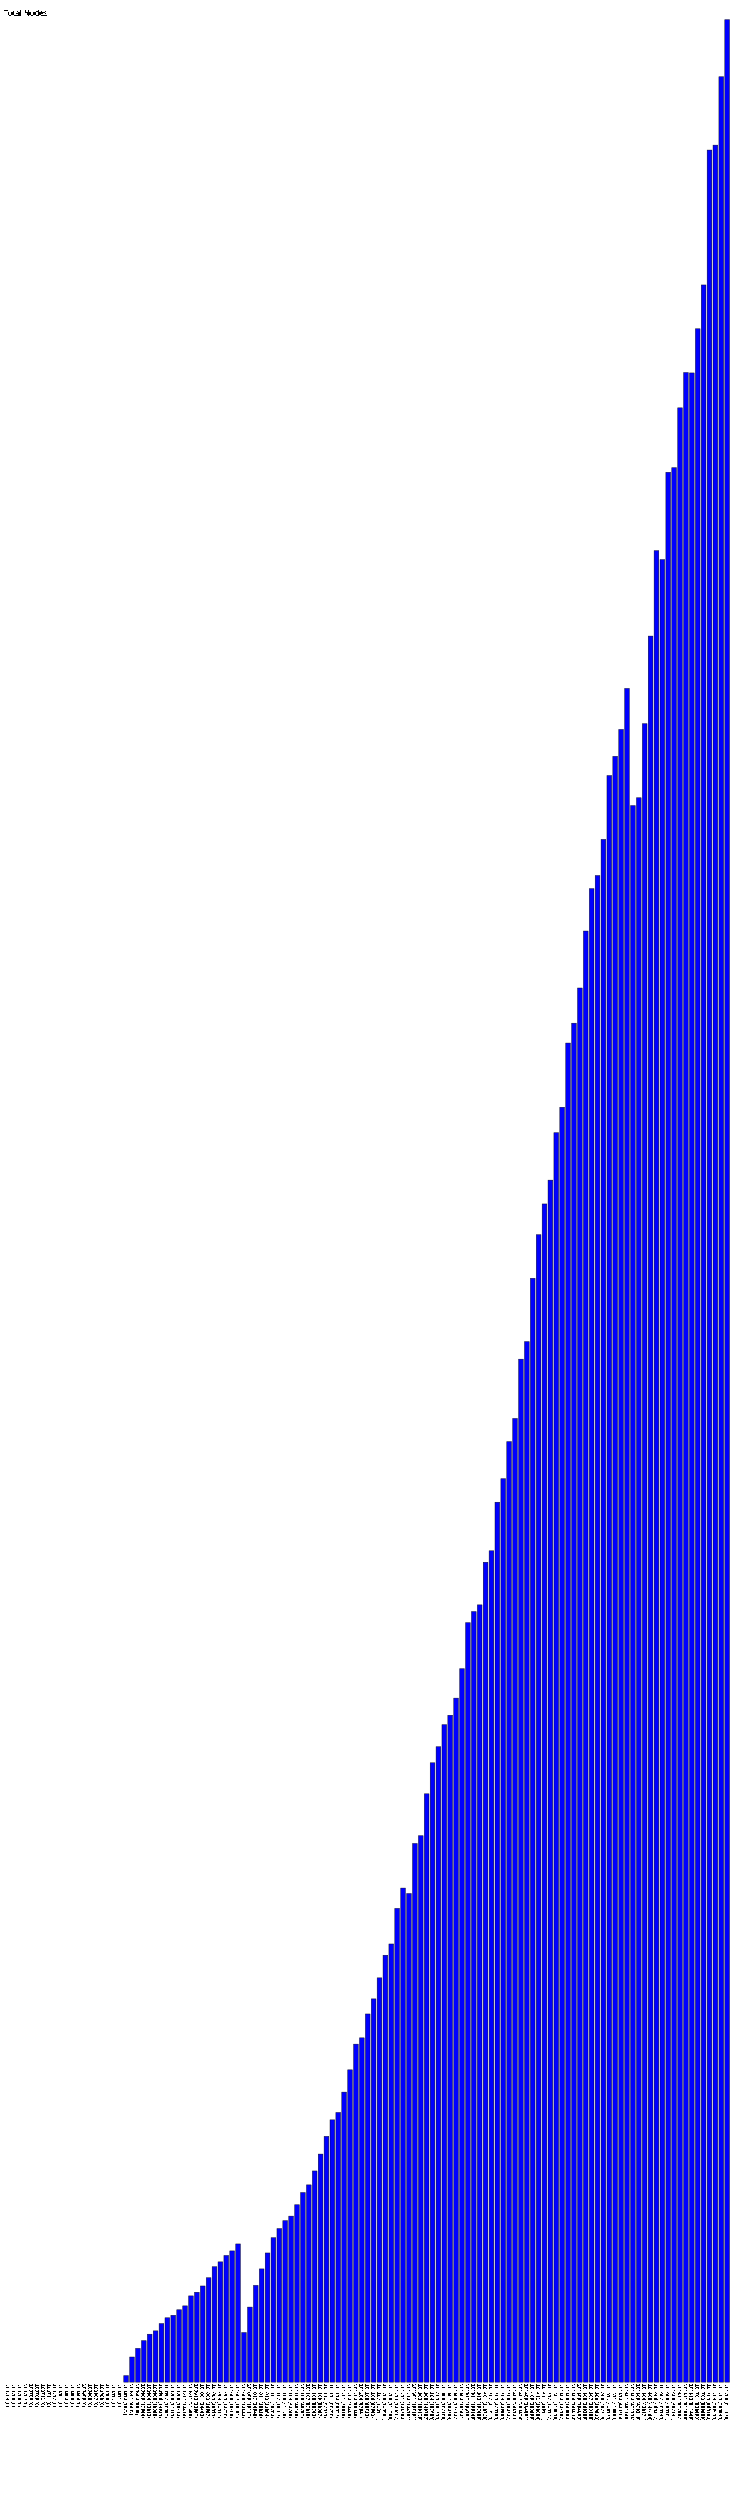
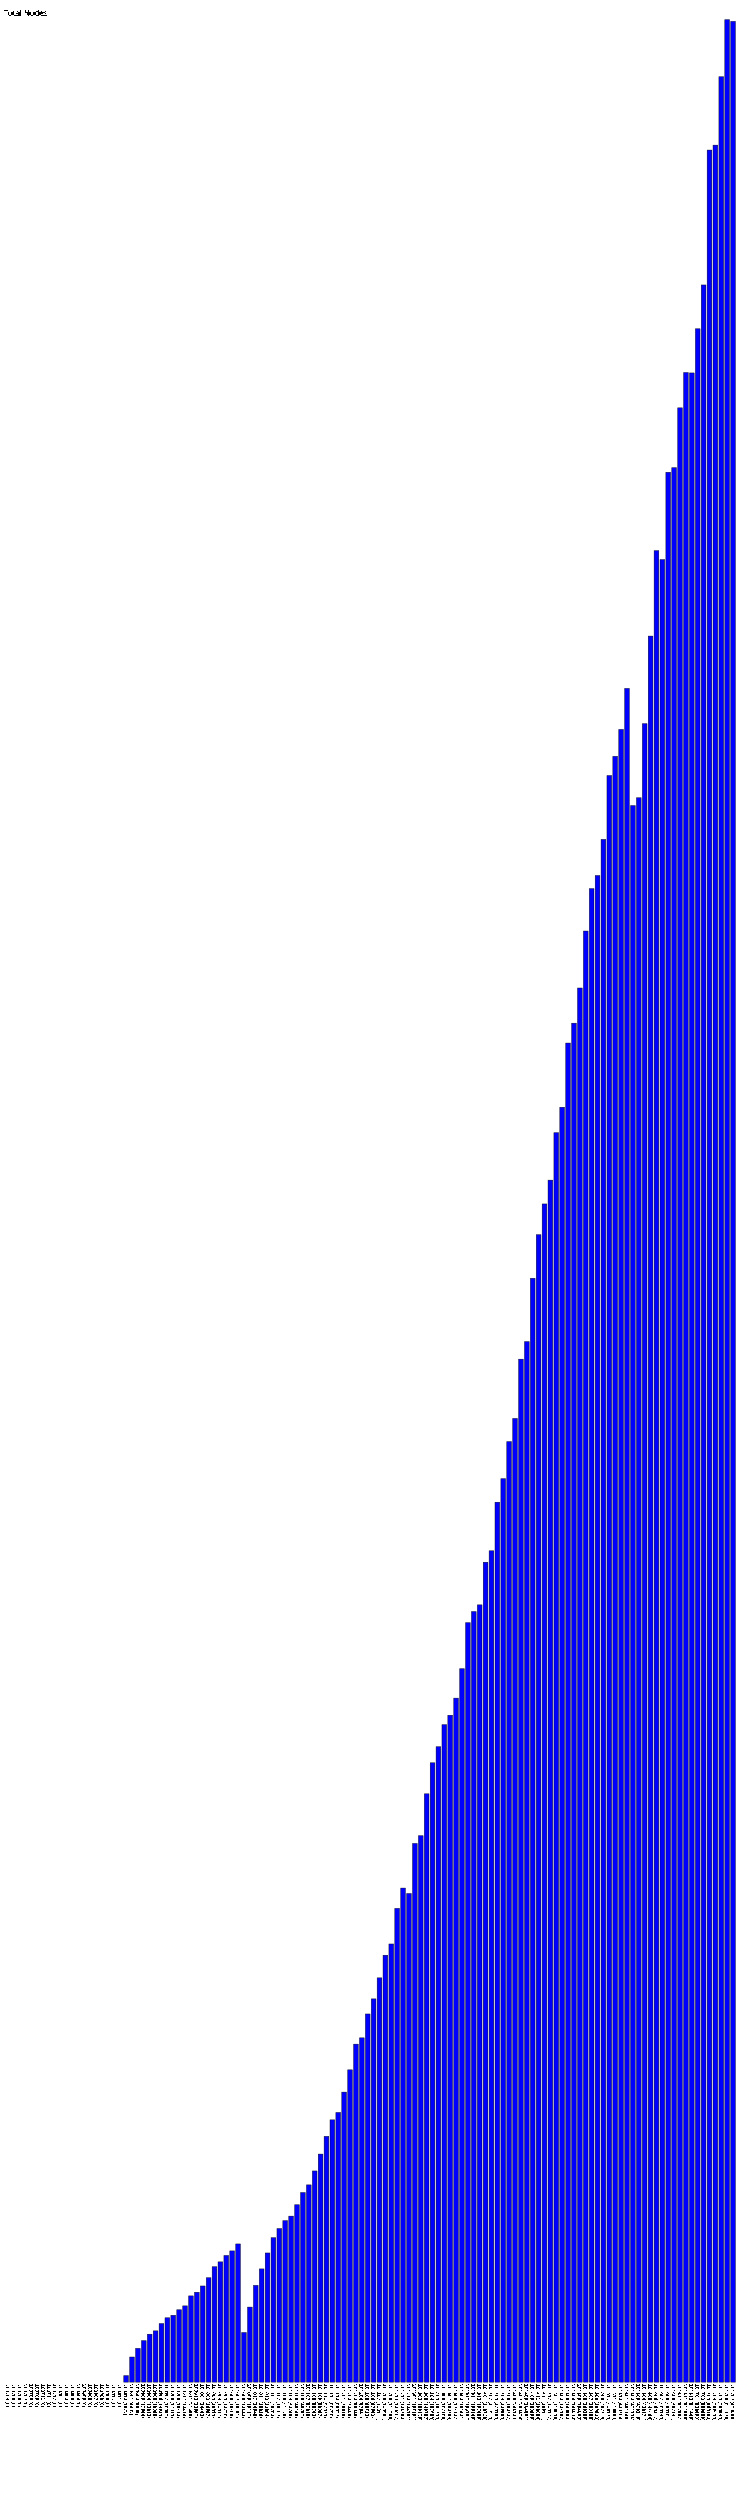
- <svg xmlns="http://www.w3.org/2000/svg" version="1.1" preserveAspectRatio="xMidYMid meet" viewBox="0 0 1895 6363.73">
+ <svg xmlns="http://www.w3.org/2000/svg" version="1.1" preserveAspectRatio="xMidYMid meet" viewBox="0 0 1910 6363.73">
  <rect fill="blue" height="0" stroke="black" width="12" x="15" y="6063.73" />
  <text x="15" y="6068.73" font-family="Tahoma" font-size="12" transform="rotate(90 15,6068.73)" text-rendering="optimizeSpeed" fill="#000000;">200704 (0)</text>
  <rect fill="blue" height="0" stroke="black" width="12" x="30" y="6063.73" />
  <text x="30" y="6068.73" font-family="Tahoma" font-size="12" transform="rotate(90 30,6068.73)" text-rendering="optimizeSpeed" fill="#000000;">200705 (0)</text>
  <rect fill="blue" height="0" stroke="black" width="12" x="45" y="6063.73" />
  <text x="45" y="6068.73" font-family="Tahoma" font-size="12" transform="rotate(90 45,6068.73)" text-rendering="optimizeSpeed" fill="#000000;">200706 (0)</text>
  <rect fill="blue" height="0" stroke="black" width="12" x="60" y="6063.73" />
  <text x="60" y="6068.73" font-family="Tahoma" font-size="12" transform="rotate(90 60,6068.73)" text-rendering="optimizeSpeed" fill="#000000;">200707 (0)</text>
  <rect fill="blue" height="0" stroke="black" width="12" x="75" y="6063.73" />
  <text x="75" y="6068.73" font-family="Tahoma" font-size="12" transform="rotate(90 75,6068.73)" text-rendering="optimizeSpeed" fill="#000000;">200708 (0)</text>
  <rect fill="blue" height="0" stroke="black" width="12" x="90" y="6063.73" />
  <text x="90" y="6068.73" font-family="Tahoma" font-size="12" transform="rotate(90 90,6068.73)" text-rendering="optimizeSpeed" fill="#000000;">200709 (0)</text>
  <rect fill="blue" height="0" stroke="black" width="12" x="105" y="6063.73" />
  <text x="105" y="6068.73" font-family="Tahoma" font-size="12" transform="rotate(90 105,6068.73)" text-rendering="optimizeSpeed" fill="#000000;">200710 (0)</text>
  <rect fill="blue" height="0" stroke="black" width="12" x="120" y="6063.73" />
  <text x="120" y="6068.73" font-family="Tahoma" font-size="12" transform="rotate(90 120,6068.73)" text-rendering="optimizeSpeed" fill="#000000;">200711 (0)</text>
  <rect fill="blue" height="0" stroke="black" width="12" x="135" y="6063.73" />
  <text x="135" y="6068.73" font-family="Tahoma" font-size="12" transform="rotate(90 135,6068.73)" text-rendering="optimizeSpeed" fill="#000000;">200712 (0)</text>
  <rect fill="blue" height="0" stroke="black" width="12" x="150" y="6063.73" />
  <text x="150" y="6068.73" font-family="Tahoma" font-size="12" transform="rotate(90 150,6068.73)" text-rendering="optimizeSpeed" fill="#000000;">200801 (0)</text>
  <rect fill="blue" height="0" stroke="black" width="12" x="165" y="6063.73" />
  <text x="165" y="6068.73" font-family="Tahoma" font-size="12" transform="rotate(90 165,6068.73)" text-rendering="optimizeSpeed" fill="#000000;">200802 (0)</text>
  <rect fill="blue" height="0" stroke="black" width="12" x="180" y="6063.73" />
  <text x="180" y="6068.73" font-family="Tahoma" font-size="12" transform="rotate(90 180,6068.73)" text-rendering="optimizeSpeed" fill="#000000;">200803 (0)</text>
  <rect fill="blue" height="0" stroke="black" width="12" x="195" y="6063.73" />
  <text x="195" y="6068.73" font-family="Tahoma" font-size="12" transform="rotate(90 195,6068.73)" text-rendering="optimizeSpeed" fill="#000000;">200804 (0)</text>
  <rect fill="blue" height="0" stroke="black" width="12" x="210" y="6063.73" />
  <text x="210" y="6068.73" font-family="Tahoma" font-size="12" transform="rotate(90 210,6068.73)" text-rendering="optimizeSpeed" fill="#000000;">200805 (0)</text>
  <rect fill="blue" height="0" stroke="black" width="12" x="225" y="6063.73" />
  <text x="225" y="6068.73" font-family="Tahoma" font-size="12" transform="rotate(90 225,6068.73)" text-rendering="optimizeSpeed" fill="#000000;">200806 (0)</text>
  <rect fill="blue" height="0" stroke="black" width="12" x="240" y="6063.73" />
  <text x="240" y="6068.73" font-family="Tahoma" font-size="12" transform="rotate(90 240,6068.73)" text-rendering="optimizeSpeed" fill="#000000;">200807 (0)</text>
  <rect fill="blue" height="0" stroke="black" width="12" x="255" y="6063.73" />
  <text x="255" y="6068.73" font-family="Tahoma" font-size="12" transform="rotate(90 255,6068.73)" text-rendering="optimizeSpeed" fill="#000000;">200808 (0)</text>
  <rect fill="blue" height="0" stroke="black" width="12" x="270" y="6063.73" />
  <text x="270" y="6068.73" font-family="Tahoma" font-size="12" transform="rotate(90 270,6068.73)" text-rendering="optimizeSpeed" fill="#000000;">200809 (0)</text>
  <rect fill="blue" height="0" stroke="black" width="12" x="285" y="6063.73" />
  <text x="285" y="6068.73" font-family="Tahoma" font-size="12" transform="rotate(90 285,6068.73)" text-rendering="optimizeSpeed" fill="#000000;">200810 (0)</text>
  <rect fill="blue" height="0" stroke="black" width="12" x="300" y="6063.73" />
  <text x="300" y="6068.73" font-family="Tahoma" font-size="12" transform="rotate(90 300,6068.73)" text-rendering="optimizeSpeed" fill="#000000;">200811 (0)</text>
  <rect fill="blue" height="16.72" stroke="black" width="12" x="315" y="6047.01" />
  <text x="315" y="6068.73" font-family="Tahoma" font-size="12" transform="rotate(90 315,6068.73)" text-rendering="optimizeSpeed" fill="#000000;">200812 (1672)</text>
  <rect fill="blue" height="64.02" stroke="black" width="12" x="330" y="5999.71" />
  <text x="330" y="6068.73" font-family="Tahoma" font-size="12" transform="rotate(90 330,6068.73)" text-rendering="optimizeSpeed" fill="#000000;">200901 (6402)</text>
  <rect fill="blue" height="86.08" stroke="black" width="12" x="345" y="5977.65" />
  <text x="345" y="6068.73" font-family="Tahoma" font-size="12" transform="rotate(90 345,6068.73)" text-rendering="optimizeSpeed" fill="#000000;">200902 (8608)</text>
  <rect fill="blue" height="105.84" stroke="black" width="12" x="360" y="5957.89" />
  <text x="360" y="6068.73" font-family="Tahoma" font-size="12" transform="rotate(90 360,6068.73)" text-rendering="optimizeSpeed" fill="#000000;">200903 (10584)</text>
  <rect fill="blue" height="122.12" stroke="black" width="12" x="375" y="5941.61" />
  <text x="375" y="6068.73" font-family="Tahoma" font-size="12" transform="rotate(90 375,6068.73)" text-rendering="optimizeSpeed" fill="#000000;">200904 (12212)</text>
  <rect fill="blue" height="130.55" stroke="black" width="12" x="390" y="5933.18" />
  <text x="390" y="6068.73" font-family="Tahoma" font-size="12" transform="rotate(90 390,6068.73)" text-rendering="optimizeSpeed" fill="#000000;">200905 (13055)</text>
  <rect fill="blue" height="149.23" stroke="black" width="12" x="405" y="5914.50" />
  <text x="405" y="6068.73" font-family="Tahoma" font-size="12" transform="rotate(90 405,6068.73)" text-rendering="optimizeSpeed" fill="#000000;">200906 (14923)</text>
  <rect fill="blue" height="163.85" stroke="black" width="12" x="420" y="5899.88" />
  <text x="420" y="6068.73" font-family="Tahoma" font-size="12" transform="rotate(90 420,6068.73)" text-rendering="optimizeSpeed" fill="#000000;">200907 (16385)</text>
  <rect fill="blue" height="170.25" stroke="black" width="12" x="435" y="5893.48" />
  <text x="435" y="6068.73" font-family="Tahoma" font-size="12" transform="rotate(90 435,6068.73)" text-rendering="optimizeSpeed" fill="#000000;">200908 (17025)</text>
  <rect fill="blue" height="184.32" stroke="black" width="12" x="450" y="5879.41" />
  <text x="450" y="6068.73" font-family="Tahoma" font-size="12" transform="rotate(90 450,6068.73)" text-rendering="optimizeSpeed" fill="#000000;">200909 (18432)</text>
  <rect fill="blue" height="194.14" stroke="black" width="12" x="465" y="5869.59" />
  <text x="465" y="6068.73" font-family="Tahoma" font-size="12" transform="rotate(90 465,6068.73)" text-rendering="optimizeSpeed" fill="#000000;">200910 (19414)</text>
  <rect fill="blue" height="219.56" stroke="black" width="12" x="480" y="5844.17" />
  <text x="480" y="6068.73" font-family="Tahoma" font-size="12" transform="rotate(90 480,6068.73)" text-rendering="optimizeSpeed" fill="#000000;">200911 (21956)</text>
  <rect fill="blue" height="228.9" stroke="black" width="12" x="495" y="5834.83" />
  <text x="495" y="6068.73" font-family="Tahoma" font-size="12" transform="rotate(90 495,6068.73)" text-rendering="optimizeSpeed" fill="#000000;">200912 (22890)</text>
  <rect fill="blue" height="244.82" stroke="black" width="12" x="510" y="5818.91" />
  <text x="510" y="6068.73" font-family="Tahoma" font-size="12" transform="rotate(90 510,6068.73)" text-rendering="optimizeSpeed" fill="#000000;">201001 (24482)</text>
  <rect fill="blue" height="265.87" stroke="black" width="12" x="525" y="5797.86" />
  <text x="525" y="6068.73" font-family="Tahoma" font-size="12" transform="rotate(90 525,6068.73)" text-rendering="optimizeSpeed" fill="#000000;">201002 (26587)</text>
  <rect fill="blue" height="293.93" stroke="black" width="12" x="540" y="5769.80" />
  <text x="540" y="6068.73" font-family="Tahoma" font-size="12" transform="rotate(90 540,6068.73)" text-rendering="optimizeSpeed" fill="#000000;">201003 (29393)</text>
  <rect fill="blue" height="306.17" stroke="black" width="12" x="555" y="5757.56" />
  <text x="555" y="6068.73" font-family="Tahoma" font-size="12" transform="rotate(90 555,6068.73)" text-rendering="optimizeSpeed" fill="#000000;">201004 (30617)</text>
  <rect fill="blue" height="322.56" stroke="black" width="12" x="570" y="5741.17" />
  <text x="570" y="6068.73" font-family="Tahoma" font-size="12" transform="rotate(90 570,6068.73)" text-rendering="optimizeSpeed" fill="#000000;">201005 (32256)</text>
  <rect fill="blue" height="334.09" stroke="black" width="12" x="585" y="5729.64" />
  <text x="585" y="6068.73" font-family="Tahoma" font-size="12" transform="rotate(90 585,6068.73)" text-rendering="optimizeSpeed" fill="#000000;">201006 (33409)</text>
  <rect fill="blue" height="351.81" stroke="black" width="12" x="600" y="5711.92" />
  <text x="600" y="6068.73" font-family="Tahoma" font-size="12" transform="rotate(90 600,6068.73)" text-rendering="optimizeSpeed" fill="#000000;">201007 (35181)</text>
  <rect fill="blue" height="126.42" stroke="black" width="12" x="615" y="5937.31" />
  <text x="615" y="6068.73" font-family="Tahoma" font-size="12" transform="rotate(90 615,6068.73)" text-rendering="optimizeSpeed" fill="#000000;">201008 (12642)</text>
  <rect fill="blue" height="191.1" stroke="black" width="12" x="630" y="5872.63" />
  <text x="630" y="6068.73" font-family="Tahoma" font-size="12" transform="rotate(90 630,6068.73)" text-rendering="optimizeSpeed" fill="#000000;">201009 (19110)</text>
  <rect fill="blue" height="246.45" stroke="black" width="12" x="645" y="5817.28" />
  <text x="645" y="6068.73" font-family="Tahoma" font-size="12" transform="rotate(90 645,6068.73)" text-rendering="optimizeSpeed" fill="#000000;">201010 (24645)</text>
  <rect fill="blue" height="288.26" stroke="black" width="12" x="660" y="5775.47" />
  <text x="660" y="6068.73" font-family="Tahoma" font-size="12" transform="rotate(90 660,6068.73)" text-rendering="optimizeSpeed" fill="#000000;">201011 (28826)</text>
  <rect fill="blue" height="328.84" stroke="black" width="12" x="675" y="5734.89" />
  <text x="675" y="6068.73" font-family="Tahoma" font-size="12" transform="rotate(90 675,6068.73)" text-rendering="optimizeSpeed" fill="#000000;">201012 (32884)</text>
  <rect fill="blue" height="367.82" stroke="black" width="12" x="690" y="5695.91" />
  <text x="690" y="6068.73" font-family="Tahoma" font-size="12" transform="rotate(90 690,6068.73)" text-rendering="optimizeSpeed" fill="#000000;">201101 (36782)</text>
  <rect fill="blue" height="391.07" stroke="black" width="12" x="705" y="5672.66" />
  <text x="705" y="6068.73" font-family="Tahoma" font-size="12" transform="rotate(90 705,6068.73)" text-rendering="optimizeSpeed" fill="#000000;">201102 (39107)</text>
  <rect fill="blue" height="411.26" stroke="black" width="12" x="720" y="5652.47" />
  <text x="720" y="6068.73" font-family="Tahoma" font-size="12" transform="rotate(90 720,6068.73)" text-rendering="optimizeSpeed" fill="#000000;">201103 (41126)</text>
  <rect fill="blue" height="422.65" stroke="black" width="12" x="735" y="5641.08" />
  <text x="735" y="6068.73" font-family="Tahoma" font-size="12" transform="rotate(90 735,6068.73)" text-rendering="optimizeSpeed" fill="#000000;">201104 (42265)</text>
  <rect fill="blue" height="451.63" stroke="black" width="12" x="750" y="5612.10" />
  <text x="750" y="6068.73" font-family="Tahoma" font-size="12" transform="rotate(90 750,6068.73)" text-rendering="optimizeSpeed" fill="#000000;">201105 (45163)</text>
  <rect fill="blue" height="482.8" stroke="black" width="12" x="765" y="5580.93" />
  <text x="765" y="6068.73" font-family="Tahoma" font-size="12" transform="rotate(90 765,6068.73)" text-rendering="optimizeSpeed" fill="#000000;">201106 (48280)</text>
  <rect fill="blue" height="502.15" stroke="black" width="12" x="780" y="5561.58" />
  <text x="780" y="6068.73" font-family="Tahoma" font-size="12" transform="rotate(90 780,6068.73)" text-rendering="optimizeSpeed" fill="#000000;">201107 (50215)</text>
  <rect fill="blue" height="537.62" stroke="black" width="12" x="795" y="5526.11" />
  <text x="795" y="6068.73" font-family="Tahoma" font-size="12" transform="rotate(90 795,6068.73)" text-rendering="optimizeSpeed" fill="#000000;">201108 (53762)</text>
  <rect fill="blue" height="580.57" stroke="black" width="12" x="810" y="5483.16" />
  <text x="810" y="6068.73" font-family="Tahoma" font-size="12" transform="rotate(90 810,6068.73)" text-rendering="optimizeSpeed" fill="#000000;">201109 (58057)</text>
  <rect fill="blue" height="625.73" stroke="black" width="12" x="825" y="5438.00" />
  <text x="825" y="6068.73" font-family="Tahoma" font-size="12" transform="rotate(90 825,6068.73)" text-rendering="optimizeSpeed" fill="#000000;">201110 (62573)</text>
  <rect fill="blue" height="667.66" stroke="black" width="12" x="840" y="5396.07" />
  <text x="840" y="6068.73" font-family="Tahoma" font-size="12" transform="rotate(90 840,6068.73)" text-rendering="optimizeSpeed" fill="#000000;">201111 (66766)</text>
  <rect fill="blue" height="686.57" stroke="black" width="12" x="855" y="5377.16" />
  <text x="855" y="6068.73" font-family="Tahoma" font-size="12" transform="rotate(90 855,6068.73)" text-rendering="optimizeSpeed" fill="#000000;">201112 (68657)</text>
  <rect fill="blue" height="738.33" stroke="black" width="12" x="870" y="5325.40" />
  <text x="870" y="6068.73" font-family="Tahoma" font-size="12" transform="rotate(90 870,6068.73)" text-rendering="optimizeSpeed" fill="#000000;">201201 (73833)</text>
  <rect fill="blue" height="794.98" stroke="black" width="12" x="885" y="5268.75" />
  <text x="885" y="6068.73" font-family="Tahoma" font-size="12" transform="rotate(90 885,6068.73)" text-rendering="optimizeSpeed" fill="#000000;">201202 (79498)</text>
  <rect fill="blue" height="860.45" stroke="black" width="12" x="900" y="5203.28" />
  <text x="900" y="6068.73" font-family="Tahoma" font-size="12" transform="rotate(90 900,6068.73)" text-rendering="optimizeSpeed" fill="#000000;">201203 (86045)</text>
  <rect fill="blue" height="876.41" stroke="black" width="12" x="915" y="5187.32" />
  <text x="915" y="6068.73" font-family="Tahoma" font-size="12" transform="rotate(90 915,6068.73)" text-rendering="optimizeSpeed" fill="#000000;">201204 (87641)</text>
  <rect fill="blue" height="937.22" stroke="black" width="12" x="930" y="5126.51" />
  <text x="930" y="6068.73" font-family="Tahoma" font-size="12" transform="rotate(90 930,6068.73)" text-rendering="optimizeSpeed" fill="#000000;">201205 (93722)</text>
  <rect fill="blue" height="975.62" stroke="black" width="12" x="945" y="5088.11" />
  <text x="945" y="6068.73" font-family="Tahoma" font-size="12" transform="rotate(90 945,6068.73)" text-rendering="optimizeSpeed" fill="#000000;">201206 (97562)</text>
  <rect fill="blue" height="1029.11" stroke="black" width="12" x="960" y="5034.62" />
  <text x="960" y="6068.73" font-family="Tahoma" font-size="12" transform="rotate(90 960,6068.73)" text-rendering="optimizeSpeed" fill="#000000;">201207 (102911)</text>
  <rect fill="blue" height="1086.81" stroke="black" width="12" x="975" y="4976.92" />
  <text x="975" y="6068.73" font-family="Tahoma" font-size="12" transform="rotate(90 975,6068.73)" text-rendering="optimizeSpeed" fill="#000000;">201208 (108681)</text>
  <rect fill="blue" height="1115.38" stroke="black" width="12" x="990" y="4948.35" />
  <text x="990" y="6068.73" font-family="Tahoma" font-size="12" transform="rotate(90 990,6068.73)" text-rendering="optimizeSpeed" fill="#000000;">201209 (111538)</text>
  <rect fill="blue" height="1206.07" stroke="black" width="12" x="1005" y="4857.66" />
  <text x="1005" y="6068.73" font-family="Tahoma" font-size="12" transform="rotate(90 1005,6068.73)" text-rendering="optimizeSpeed" fill="#000000;">201210 (120607)</text>
  <rect fill="blue" height="1257.69" stroke="black" width="12" x="1020" y="4806.04" />
  <text x="1020" y="6068.73" font-family="Tahoma" font-size="12" transform="rotate(90 1020,6068.73)" text-rendering="optimizeSpeed" fill="#000000;">201211 (125769)</text>
  <rect fill="blue" height="1243.91" stroke="black" width="12" x="1035" y="4819.82" />
  <text x="1035" y="6068.73" font-family="Tahoma" font-size="12" transform="rotate(90 1035,6068.73)" text-rendering="optimizeSpeed" fill="#000000;">201212 (124391)</text>
  <rect fill="blue" height="1371.31" stroke="black" width="12" x="1050" y="4692.42" />
  <text x="1050" y="6068.73" font-family="Tahoma" font-size="12" transform="rotate(90 1050,6068.73)" text-rendering="optimizeSpeed" fill="#000000;">201301 (137131)</text>
  <rect fill="blue" height="1391.08" stroke="black" width="12" x="1065" y="4672.65" />
  <text x="1065" y="6068.73" font-family="Tahoma" font-size="12" transform="rotate(90 1065,6068.73)" text-rendering="optimizeSpeed" fill="#000000;">201302 (139108)</text>
  <rect fill="blue" height="1497.57" stroke="black" width="12" x="1080" y="4566.16" />
  <text x="1080" y="6068.73" font-family="Tahoma" font-size="12" transform="rotate(90 1080,6068.73)" text-rendering="optimizeSpeed" fill="#000000;">201303 (149757)</text>
  <rect fill="blue" height="1576.53" stroke="black" width="12" x="1095" y="4487.20" />
  <text x="1095" y="6068.73" font-family="Tahoma" font-size="12" transform="rotate(90 1095,6068.73)" text-rendering="optimizeSpeed" fill="#000000;">201304 (157653)</text>
  <rect fill="blue" height="1617.56" stroke="black" width="12" x="1110" y="4446.17" />
  <text x="1110" y="6068.73" font-family="Tahoma" font-size="12" transform="rotate(90 1110,6068.73)" text-rendering="optimizeSpeed" fill="#000000;">201305 (161756)</text>
  <rect fill="blue" height="1673.68" stroke="black" width="12" x="1125" y="4390.05" />
  <text x="1125" y="6068.73" font-family="Tahoma" font-size="12" transform="rotate(90 1125,6068.73)" text-rendering="optimizeSpeed" fill="#000000;">201306 (167368)</text>
  <rect fill="blue" height="1697.64" stroke="black" width="12" x="1140" y="4366.09" />
  <text x="1140" y="6068.73" font-family="Tahoma" font-size="12" transform="rotate(90 1140,6068.73)" text-rendering="optimizeSpeed" fill="#000000;">201307 (169764)</text>
  <rect fill="blue" height="1741.22" stroke="black" width="12" x="1155" y="4322.51" />
  <text x="1155" y="6068.73" font-family="Tahoma" font-size="12" transform="rotate(90 1155,6068.73)" text-rendering="optimizeSpeed" fill="#000000;">201308 (174122)</text>
  <rect fill="blue" height="1816.21" stroke="black" width="12" x="1170" y="4247.52" />
  <text x="1170" y="6068.73" font-family="Tahoma" font-size="12" transform="rotate(90 1170,6068.73)" text-rendering="optimizeSpeed" fill="#000000;">201309 (181621)</text>
  <rect fill="blue" height="1933.37" stroke="black" width="12" x="1185" y="4130.36" />
  <text x="1185" y="6068.73" font-family="Tahoma" font-size="12" transform="rotate(90 1185,6068.73)" text-rendering="optimizeSpeed" fill="#000000;">201310 (193337)</text>
  <rect fill="blue" height="1961.65" stroke="black" width="12" x="1200" y="4102.08" />
  <text x="1200" y="6068.73" font-family="Tahoma" font-size="12" transform="rotate(90 1200,6068.73)" text-rendering="optimizeSpeed" fill="#000000;">201311 (196165)</text>
  <rect fill="blue" height="1978.55" stroke="black" width="12" x="1215" y="4085.18" />
  <text x="1215" y="6068.73" font-family="Tahoma" font-size="12" transform="rotate(90 1215,6068.73)" text-rendering="optimizeSpeed" fill="#000000;">201312 (197855)</text>
  <rect fill="blue" height="2087.08" stroke="black" width="12" x="1230" y="3976.65" />
  <text x="1230" y="6068.73" font-family="Tahoma" font-size="12" transform="rotate(90 1230,6068.73)" text-rendering="optimizeSpeed" fill="#000000;">201401 (208708)</text>
  <rect fill="blue" height="2116.18" stroke="black" width="12" x="1245" y="3947.55" />
  <text x="1245" y="6068.73" font-family="Tahoma" font-size="12" transform="rotate(90 1245,6068.73)" text-rendering="optimizeSpeed" fill="#000000;">201402 (211618)</text>
  <rect fill="blue" height="2239.93" stroke="black" width="12" x="1260" y="3823.80" />
  <text x="1260" y="6068.73" font-family="Tahoma" font-size="12" transform="rotate(90 1260,6068.73)" text-rendering="optimizeSpeed" fill="#000000;">201403 (223993)</text>
  <rect fill="blue" height="2299.86" stroke="black" width="12" x="1275" y="3763.87" />
  <text x="1275" y="6068.73" font-family="Tahoma" font-size="12" transform="rotate(90 1275,6068.73)" text-rendering="optimizeSpeed" fill="#000000;">201404 (229986)</text>
  <rect fill="blue" height="2394.27" stroke="black" width="12" x="1290" y="3669.46" />
  <text x="1290" y="6068.73" font-family="Tahoma" font-size="12" transform="rotate(90 1290,6068.73)" text-rendering="optimizeSpeed" fill="#000000;">201405 (239427)</text>
  <rect fill="blue" height="2453.2" stroke="black" width="12" x="1305" y="3610.53" />
  <text x="1305" y="6068.73" font-family="Tahoma" font-size="12" transform="rotate(90 1305,6068.73)" text-rendering="optimizeSpeed" fill="#000000;">201406 (245320)</text>
  <rect fill="blue" height="2604.04" stroke="black" width="12" x="1320" y="3459.69" />
  <text x="1320" y="6068.73" font-family="Tahoma" font-size="12" transform="rotate(90 1320,6068.73)" text-rendering="optimizeSpeed" fill="#000000;">201407 (260404)</text>
  <rect fill="blue" height="2648.81" stroke="black" width="12" x="1335" y="3414.92" />
  <text x="1335" y="6068.73" font-family="Tahoma" font-size="12" transform="rotate(90 1335,6068.73)" text-rendering="optimizeSpeed" fill="#000000;">201408 (264881)</text>
  <rect fill="blue" height="2809.95" stroke="black" width="12" x="1350" y="3253.78" />
  <text x="1350" y="6068.73" font-family="Tahoma" font-size="12" transform="rotate(90 1350,6068.73)" text-rendering="optimizeSpeed" fill="#000000;">201409 (280995)</text>
  <rect fill="blue" height="2920.94" stroke="black" width="12" x="1365" y="3142.79" />
  <text x="1365" y="6068.73" font-family="Tahoma" font-size="12" transform="rotate(90 1365,6068.73)" text-rendering="optimizeSpeed" fill="#000000;">201410 (292094)</text>
  <rect fill="blue" height="2999.11" stroke="black" width="12" x="1380" y="3064.62" />
  <text x="1380" y="6068.73" font-family="Tahoma" font-size="12" transform="rotate(90 1380,6068.73)" text-rendering="optimizeSpeed" fill="#000000;">201411 (299911)</text>
  <rect fill="blue" height="3059.77" stroke="black" width="12" x="1395" y="3003.96" />
  <text x="1395" y="6068.73" font-family="Tahoma" font-size="12" transform="rotate(90 1395,6068.73)" text-rendering="optimizeSpeed" fill="#000000;">201412 (305977)</text>
  <rect fill="blue" height="3180.59" stroke="black" width="12" x="1410" y="2883.14" />
  <text x="1410" y="6068.73" font-family="Tahoma" font-size="12" transform="rotate(90 1410,6068.73)" text-rendering="optimizeSpeed" fill="#000000;">201501 (318059)</text>
  <rect fill="blue" height="3245.32" stroke="black" width="12" x="1425" y="2818.41" />
  <text x="1425" y="6068.73" font-family="Tahoma" font-size="12" transform="rotate(90 1425,6068.73)" text-rendering="optimizeSpeed" fill="#000000;">201502 (324532)</text>
  <rect fill="blue" height="3408.69" stroke="black" width="12" x="1440" y="2655.04" />
  <text x="1440" y="6068.73" font-family="Tahoma" font-size="12" transform="rotate(90 1440,6068.73)" text-rendering="optimizeSpeed" fill="#000000;">201503 (340869)</text>
  <rect fill="blue" height="3459.29" stroke="black" width="12" x="1455" y="2604.44" />
  <text x="1455" y="6068.73" font-family="Tahoma" font-size="12" transform="rotate(90 1455,6068.73)" text-rendering="optimizeSpeed" fill="#000000;">201504 (345929)</text>
  <rect fill="blue" height="3548.8" stroke="black" width="12" x="1470" y="2514.93" />
  <text x="1470" y="6068.73" font-family="Tahoma" font-size="12" transform="rotate(90 1470,6068.73)" text-rendering="optimizeSpeed" fill="#000000;">201505 (354880)</text>
  <rect fill="blue" height="3693.83" stroke="black" width="12" x="1485" y="2369.90" />
  <text x="1485" y="6068.73" font-family="Tahoma" font-size="12" transform="rotate(90 1485,6068.73)" text-rendering="optimizeSpeed" fill="#000000;">201506 (369383)</text>
  <rect fill="blue" height="3801.86" stroke="black" width="12" x="1500" y="2261.87" />
  <text x="1500" y="6068.73" font-family="Tahoma" font-size="12" transform="rotate(90 1500,6068.73)" text-rendering="optimizeSpeed" fill="#000000;">201507 (380186)</text>
  <rect fill="blue" height="3835.2" stroke="black" width="12" x="1515" y="2228.53" />
  <text x="1515" y="6068.73" font-family="Tahoma" font-size="12" transform="rotate(90 1515,6068.73)" text-rendering="optimizeSpeed" fill="#000000;">201508 (383520)</text>
  <rect fill="blue" height="3927.14" stroke="black" width="12" x="1530" y="2136.59" />
  <text x="1530" y="6068.73" font-family="Tahoma" font-size="12" transform="rotate(90 1530,6068.73)" text-rendering="optimizeSpeed" fill="#000000;">201509 (392714)</text>
  <rect fill="blue" height="4089.73" stroke="black" width="12" x="1545" y="1974.00" />
  <text x="1545" y="6068.73" font-family="Tahoma" font-size="12" transform="rotate(90 1545,6068.73)" text-rendering="optimizeSpeed" fill="#000000;">201510 (408973)</text>
  <rect fill="blue" height="4138.6" stroke="black" width="12" x="1560" y="1925.13" />
  <text x="1560" y="6068.73" font-family="Tahoma" font-size="12" transform="rotate(90 1560,6068.73)" text-rendering="optimizeSpeed" fill="#000000;">201511 (413860)</text>
  <rect fill="blue" height="4207.04" stroke="black" width="12" x="1575" y="1856.69" />
  <text x="1575" y="6068.73" font-family="Tahoma" font-size="12" transform="rotate(90 1575,6068.73)" text-rendering="optimizeSpeed" fill="#000000;">201512 (420704)</text>
  <rect fill="blue" height="4311.46" stroke="black" width="12" x="1590" y="1752.27" />
  <text x="1590" y="6068.73" font-family="Tahoma" font-size="12" transform="rotate(90 1590,6068.73)" text-rendering="optimizeSpeed" fill="#000000;">201601 (431146)</text>
  <rect fill="blue" height="4013.26" stroke="black" width="12" x="1605" y="2050.47" />
  <text x="1605" y="6068.73" font-family="Tahoma" font-size="12" transform="rotate(90 1605,6068.73)" text-rendering="optimizeSpeed" fill="#000000;">201602 (401326)</text>
  <rect fill="blue" height="4033.13" stroke="black" width="12" x="1620" y="2030.60" />
  <text x="1620" y="6068.73" font-family="Tahoma" font-size="12" transform="rotate(90 1620,6068.73)" text-rendering="optimizeSpeed" fill="#000000;">201603 (403313)</text>
  <rect fill="blue" height="4221.71" stroke="black" width="12" x="1635" y="1842.02" />
  <text x="1635" y="6068.73" font-family="Tahoma" font-size="12" transform="rotate(90 1635,6068.73)" text-rendering="optimizeSpeed" fill="#000000;">201604 (422171)</text>
  <rect fill="blue" height="4444.64" stroke="black" width="12" x="1650" y="1619.09" />
  <text x="1650" y="6068.73" font-family="Tahoma" font-size="12" transform="rotate(90 1650,6068.73)" text-rendering="optimizeSpeed" fill="#000000;">201605 (444464)</text>
  <rect fill="blue" height="4662.17" stroke="black" width="12" x="1665" y="1401.56" />
  <text x="1665" y="6068.73" font-family="Tahoma" font-size="12" transform="rotate(90 1665,6068.73)" text-rendering="optimizeSpeed" fill="#000000;">201606 (466217)</text>
  <rect fill="blue" height="4639.45" stroke="black" width="12" x="1680" y="1424.28" />
  <text x="1680" y="6068.73" font-family="Tahoma" font-size="12" transform="rotate(90 1680,6068.73)" text-rendering="optimizeSpeed" fill="#000000;">201607 (463945)</text>
  <rect fill="blue" height="4861.61" stroke="black" width="12" x="1695" y="1202.12" />
  <text x="1695" y="6068.73" font-family="Tahoma" font-size="12" transform="rotate(90 1695,6068.73)" text-rendering="optimizeSpeed" fill="#000000;">201608 (486161)</text>
  <rect fill="blue" height="4873.41" stroke="black" width="12" x="1710" y="1190.32" />
  <text x="1710" y="6068.73" font-family="Tahoma" font-size="12" transform="rotate(90 1710,6068.73)" text-rendering="optimizeSpeed" fill="#000000;">201609 (487341)</text>
  <rect fill="blue" height="5025.57" stroke="black" width="12" x="1725" y="1038.16" />
  <text x="1725" y="6068.73" font-family="Tahoma" font-size="12" transform="rotate(90 1725,6068.73)" text-rendering="optimizeSpeed" fill="#000000;">201610 (502557)</text>
  <rect fill="blue" height="5115.58" stroke="black" width="12" x="1740" y="948.15" />
  <text x="1740" y="6068.73" font-family="Tahoma" font-size="12" transform="rotate(90 1740,6068.73)" text-rendering="optimizeSpeed" fill="#000000;">201611 (511558)</text>
  <rect fill="blue" height="5114.46" stroke="black" width="12" x="1755" y="949.27" />
  <text x="1755" y="6068.73" font-family="Tahoma" font-size="12" transform="rotate(90 1755,6068.73)" text-rendering="optimizeSpeed" fill="#000000;">201612 (511446)</text>
  <rect fill="blue" height="5226.9" stroke="black" width="12" x="1770" y="836.83" />
  <text x="1770" y="6068.73" font-family="Tahoma" font-size="12" transform="rotate(90 1770,6068.73)" text-rendering="optimizeSpeed" fill="#000000;">201701 (522690)</text>
  <rect fill="blue" height="5338.39" stroke="black" width="12" x="1785" y="725.34" />
  <text x="1785" y="6068.73" font-family="Tahoma" font-size="12" transform="rotate(90 1785,6068.73)" text-rendering="optimizeSpeed" fill="#000000;">201702 (533839)</text>
  <rect fill="blue" height="5681.8" stroke="black" width="12" x="1800" y="381.93" />
  <text x="1800" y="6068.73" font-family="Tahoma" font-size="12" transform="rotate(90 1800,6068.73)" text-rendering="optimizeSpeed" fill="#000000;">201703 (568180)</text>
  <rect fill="blue" height="5694.36" stroke="black" width="12" x="1815" y="369.37" />
  <text x="1815" y="6068.73" font-family="Tahoma" font-size="12" transform="rotate(90 1815,6068.73)" text-rendering="optimizeSpeed" fill="#000000;">201704 (569436)</text>
  <rect fill="blue" height="5868.45" stroke="black" width="12" x="1830" y="195.28" />
  <text x="1830" y="6068.73" font-family="Tahoma" font-size="12" transform="rotate(90 1830,6068.73)" text-rendering="optimizeSpeed" fill="#000000;">201705 (586845)</text>
  <rect fill="blue" height="6013.73" stroke="black" width="12" x="1845" y="50.00" />
  <text x="1845" y="6068.73" font-family="Tahoma" font-size="12" transform="rotate(90 1845,6068.73)" text-rendering="optimizeSpeed" fill="#000000;">201706 (601373)</text>
+   <rect fill="blue" height="6009.38" stroke="black" width="12" x="1860" y="54.35" />
+   <text x="1860" y="6068.73" font-family="Tahoma" font-size="12" transform="rotate(90 1860,6068.73)" text-rendering="optimizeSpeed" fill="#000000;">201707 (600938)</text>
  <text x="10" y="40" font-family="Tahoma" font-size="20" text-rendering="optimizeSpeed" fill="#000000;">Total Nodes</text>
</svg>
